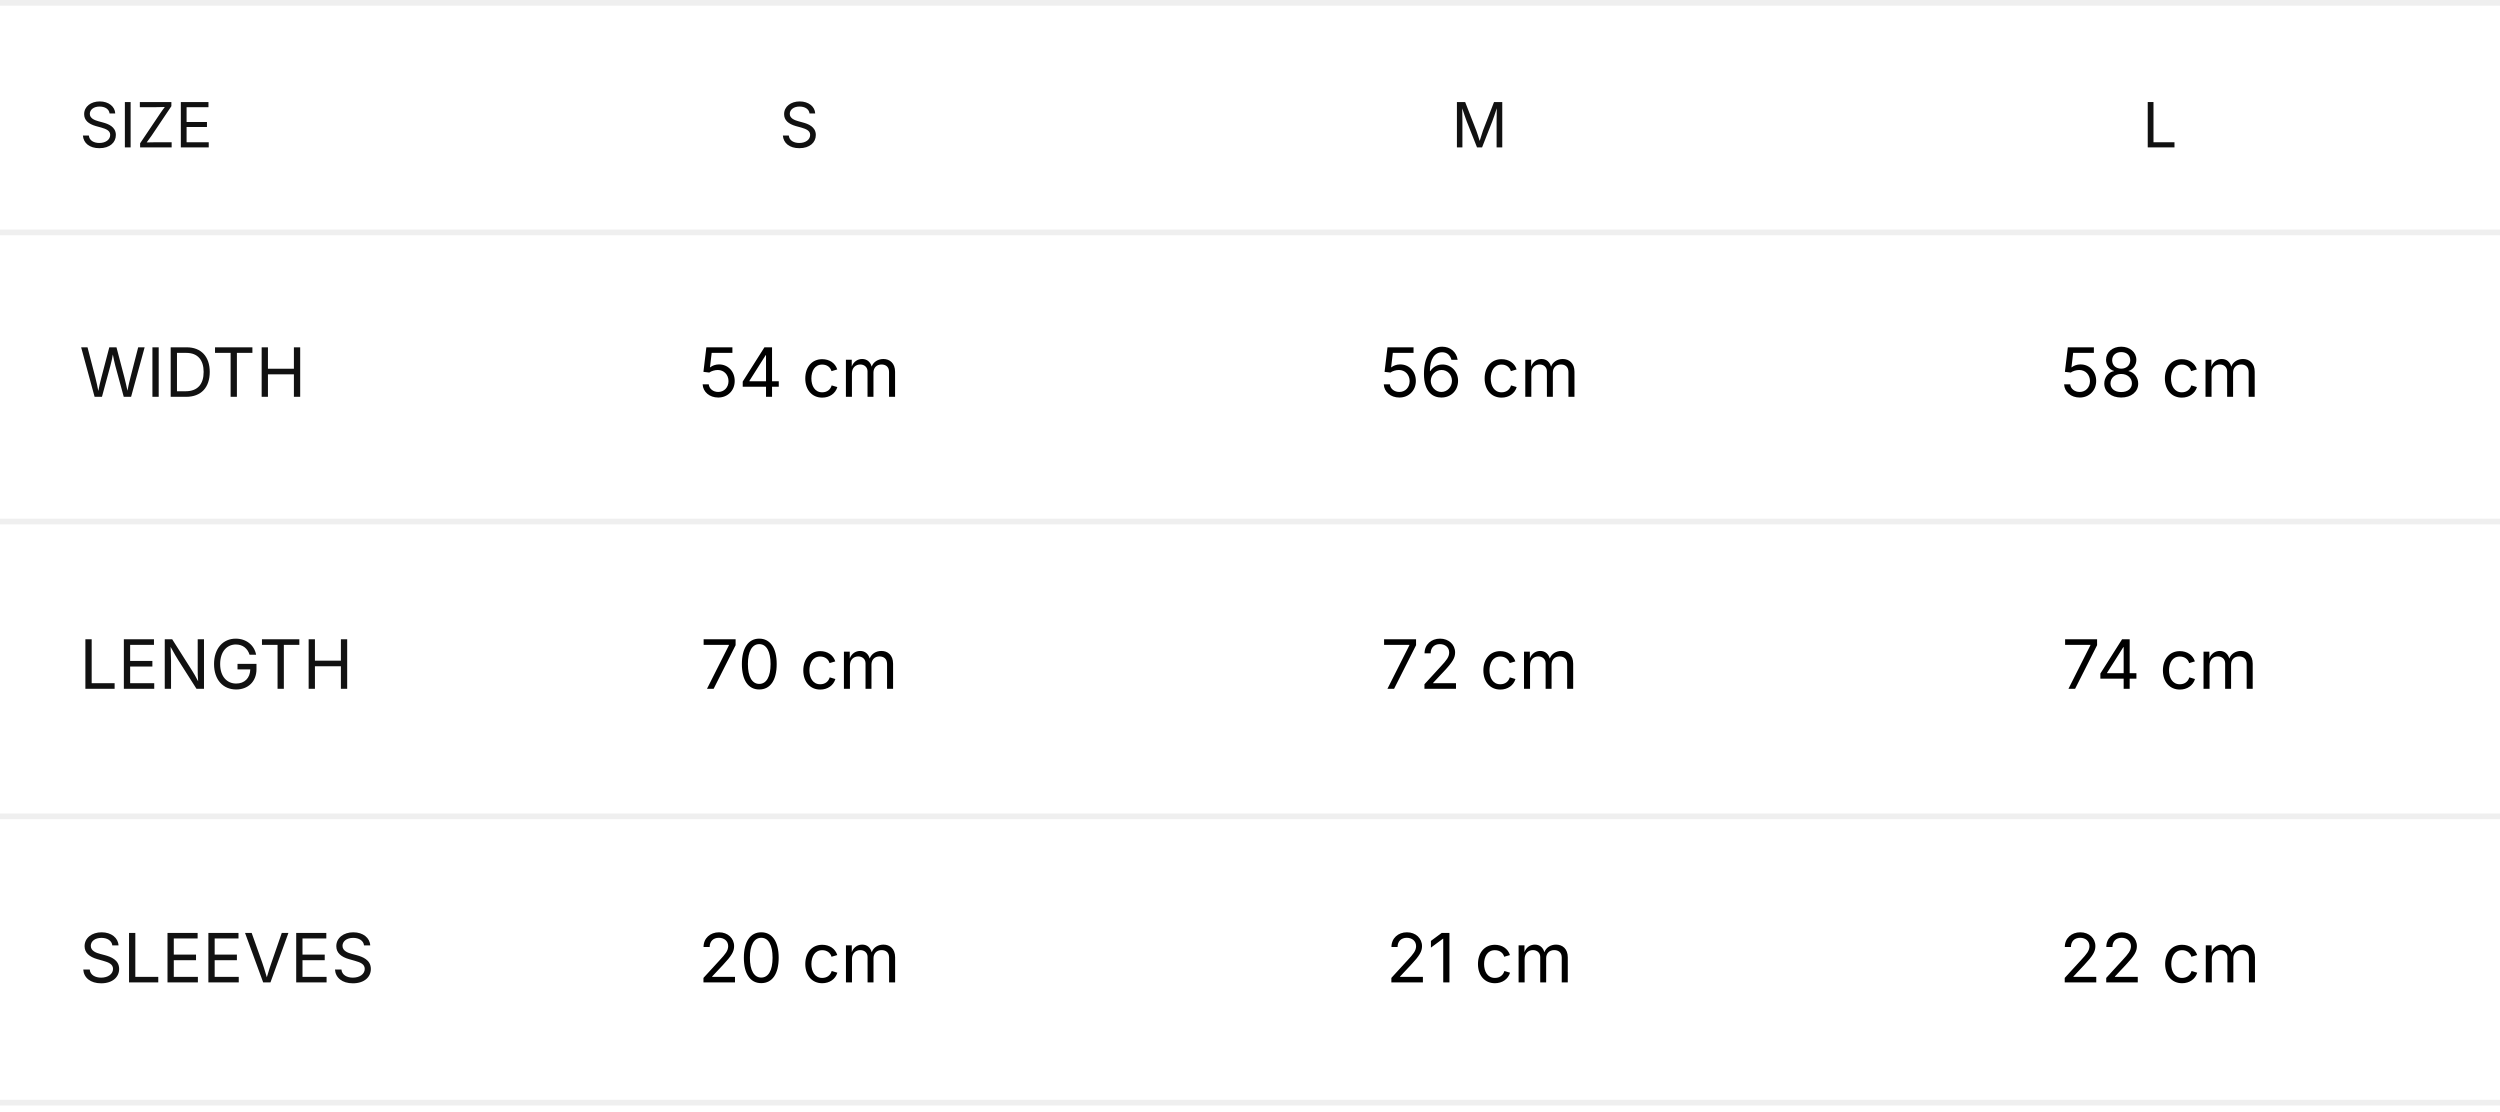
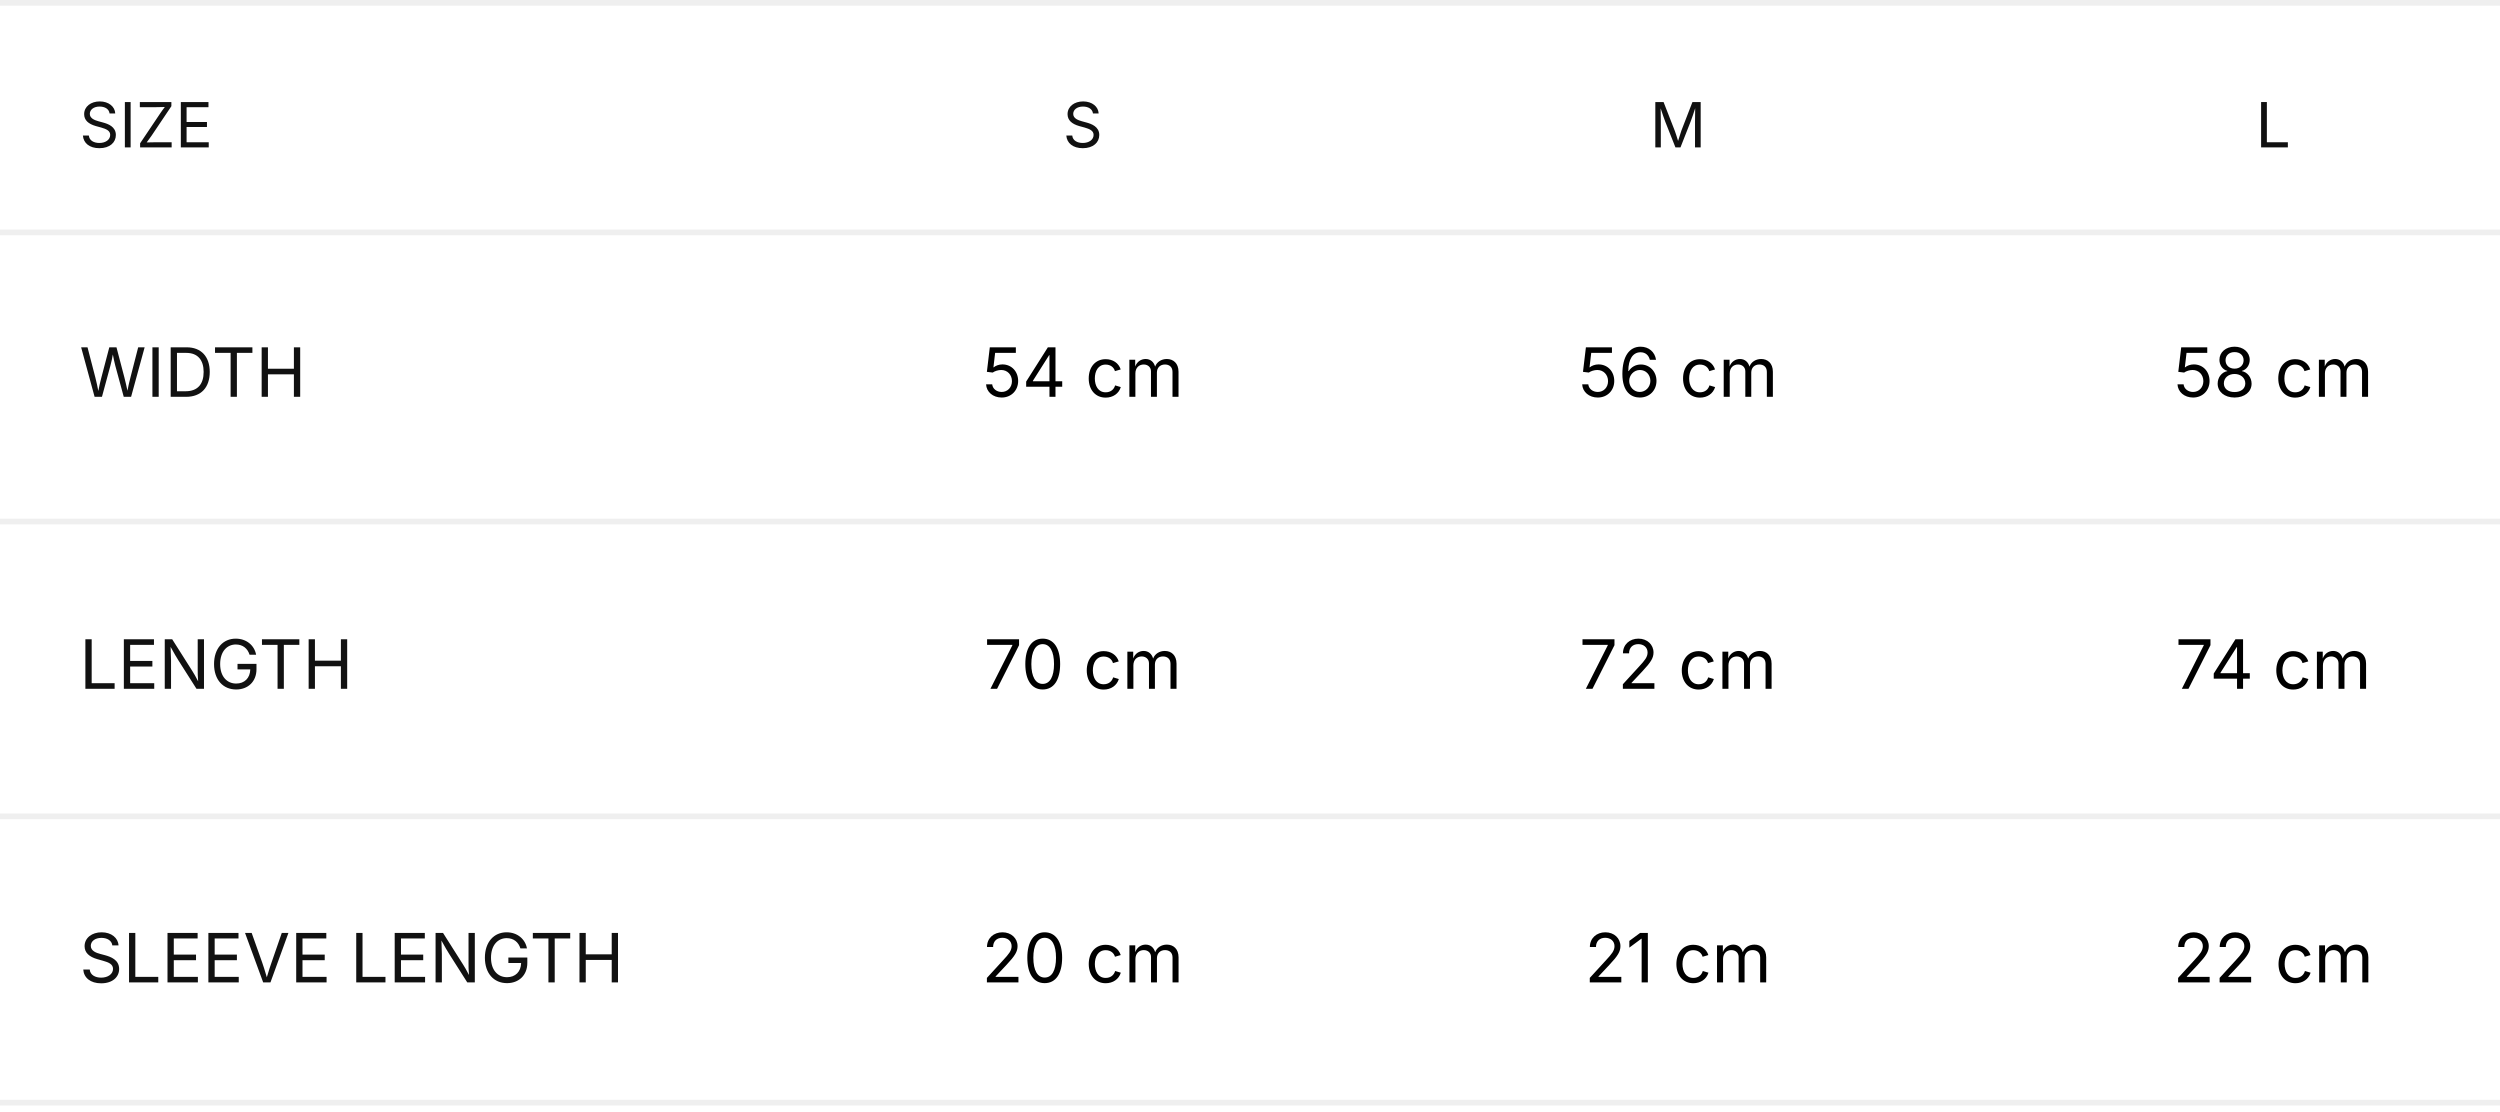
<svg xmlns="http://www.w3.org/2000/svg" viewBox="0 0 441 196" fill="none">
  <line y1="0.5" x2="441" y2="0.5" stroke="#D8D8D8" stroke-opacity="0.4" />
  <line y1="41" x2="441" y2="41" stroke="#D8D8D8" stroke-opacity="0.4" />
  <line y1="92" x2="441" y2="92" stroke="#D8D8D8" stroke-opacity="0.4" />
  <line y1="144" x2="441" y2="144" stroke="#D8D8D8" stroke-opacity="0.4" />
  <line y1="194.5" x2="441" y2="194.5" stroke="#D8D8D8" stroke-opacity="0.4" />
  <text x="14" y="26" fill="#111" font-family="'Inter var', 'Inter', sans-serif" font-size="11">SIZE</text>
-   <text x="141" y="26" fill="#111" font-family="'Inter var', 'Inter', sans-serif" font-size="11" text-anchor="middle">S</text>
-   <text x="261" y="26" fill="#111" font-family="'Inter var', 'Inter', sans-serif" font-size="11" text-anchor="middle">M</text>
-   <text x="381" y="26" fill="#111" font-family="'Inter var', 'Inter', sans-serif" font-size="11" text-anchor="middle">L</text>
+   <text x="191" y="26" fill="#111" font-family="'Inter var', 'Inter', sans-serif" font-size="11" text-anchor="middle">S</text>
+   <text x="296" y="26" fill="#111" font-family="'Inter var', 'Inter', sans-serif" font-size="11" text-anchor="middle">M</text>
+   <text x="401" y="26" fill="#111" font-family="'Inter var', 'Inter', sans-serif" font-size="11" text-anchor="middle">L</text>
  <text x="14" y="70" fill="#111" font-family="'Inter var', 'Inter', sans-serif" font-size="12">WIDTH</text>
-   <text x="141" y="70" fill="#000" font-family="'Inter var', 'Inter', sans-serif" font-size="12" text-anchor="middle">54 cm</text>
-   <text x="261" y="70" fill="#000" font-family="'Inter var', 'Inter', sans-serif" font-size="12" text-anchor="middle">56 cm</text>
-   <text x="381" y="70" fill="#000" font-family="'Inter var', 'Inter', sans-serif" font-size="12" text-anchor="middle">58 cm</text>
+   <text x="191" y="70" fill="#000" font-family="'Inter var', 'Inter', sans-serif" font-size="12" text-anchor="middle">54 cm</text>
+   <text x="296" y="70" fill="#000" font-family="'Inter var', 'Inter', sans-serif" font-size="12" text-anchor="middle">56 cm</text>
+   <text x="401" y="70" fill="#000" font-family="'Inter var', 'Inter', sans-serif" font-size="12" text-anchor="middle">58 cm</text>
  <text x="14" y="121.5" fill="#111" font-family="'Inter var', 'Inter', sans-serif" font-size="12">LENGTH</text>
-   <text x="141" y="121.5" fill="#000" font-family="'Inter var', 'Inter', sans-serif" font-size="12" text-anchor="middle">70 cm</text>
-   <text x="261" y="121.5" fill="#000" font-family="'Inter var', 'Inter', sans-serif" font-size="12" text-anchor="middle">72 cm</text>
-   <text x="381" y="121.5" fill="#000" font-family="'Inter var', 'Inter', sans-serif" font-size="12" text-anchor="middle">74 cm</text>
-   <text x="14" y="173.3" fill="#111" font-family="'Inter var', 'Inter', sans-serif" font-size="12">SLEEVES</text>
-   <text x="141" y="173.3" fill="#000" font-family="'Inter var', 'Inter', sans-serif" font-size="12" text-anchor="middle">20 cm</text>
-   <text x="261" y="173.3" fill="#000" font-family="'Inter var', 'Inter', sans-serif" font-size="12" text-anchor="middle">21 cm</text>
-   <text x="381" y="173.3" fill="#000" font-family="'Inter var', 'Inter', sans-serif" font-size="12" text-anchor="middle">22 cm</text>
+   <text x="191" y="121.5" fill="#000" font-family="'Inter var', 'Inter', sans-serif" font-size="12" text-anchor="middle">70 cm</text>
+   <text x="296" y="121.5" fill="#000" font-family="'Inter var', 'Inter', sans-serif" font-size="12" text-anchor="middle">72 cm</text>
+   <text x="401" y="121.5" fill="#000" font-family="'Inter var', 'Inter', sans-serif" font-size="12" text-anchor="middle">74 cm</text>
+   <text x="14" y="173.3" fill="#111" font-family="'Inter var', 'Inter', sans-serif" font-size="12">SLEEVE LENGTH</text>
+   <text x="191" y="173.3" fill="#000" font-family="'Inter var', 'Inter', sans-serif" font-size="12" text-anchor="middle">20 cm</text>
+   <text x="296" y="173.3" fill="#000" font-family="'Inter var', 'Inter', sans-serif" font-size="12" text-anchor="middle">21 cm</text>
+   <text x="401" y="173.3" fill="#000" font-family="'Inter var', 'Inter', sans-serif" font-size="12" text-anchor="middle">22 cm</text>
</svg>
